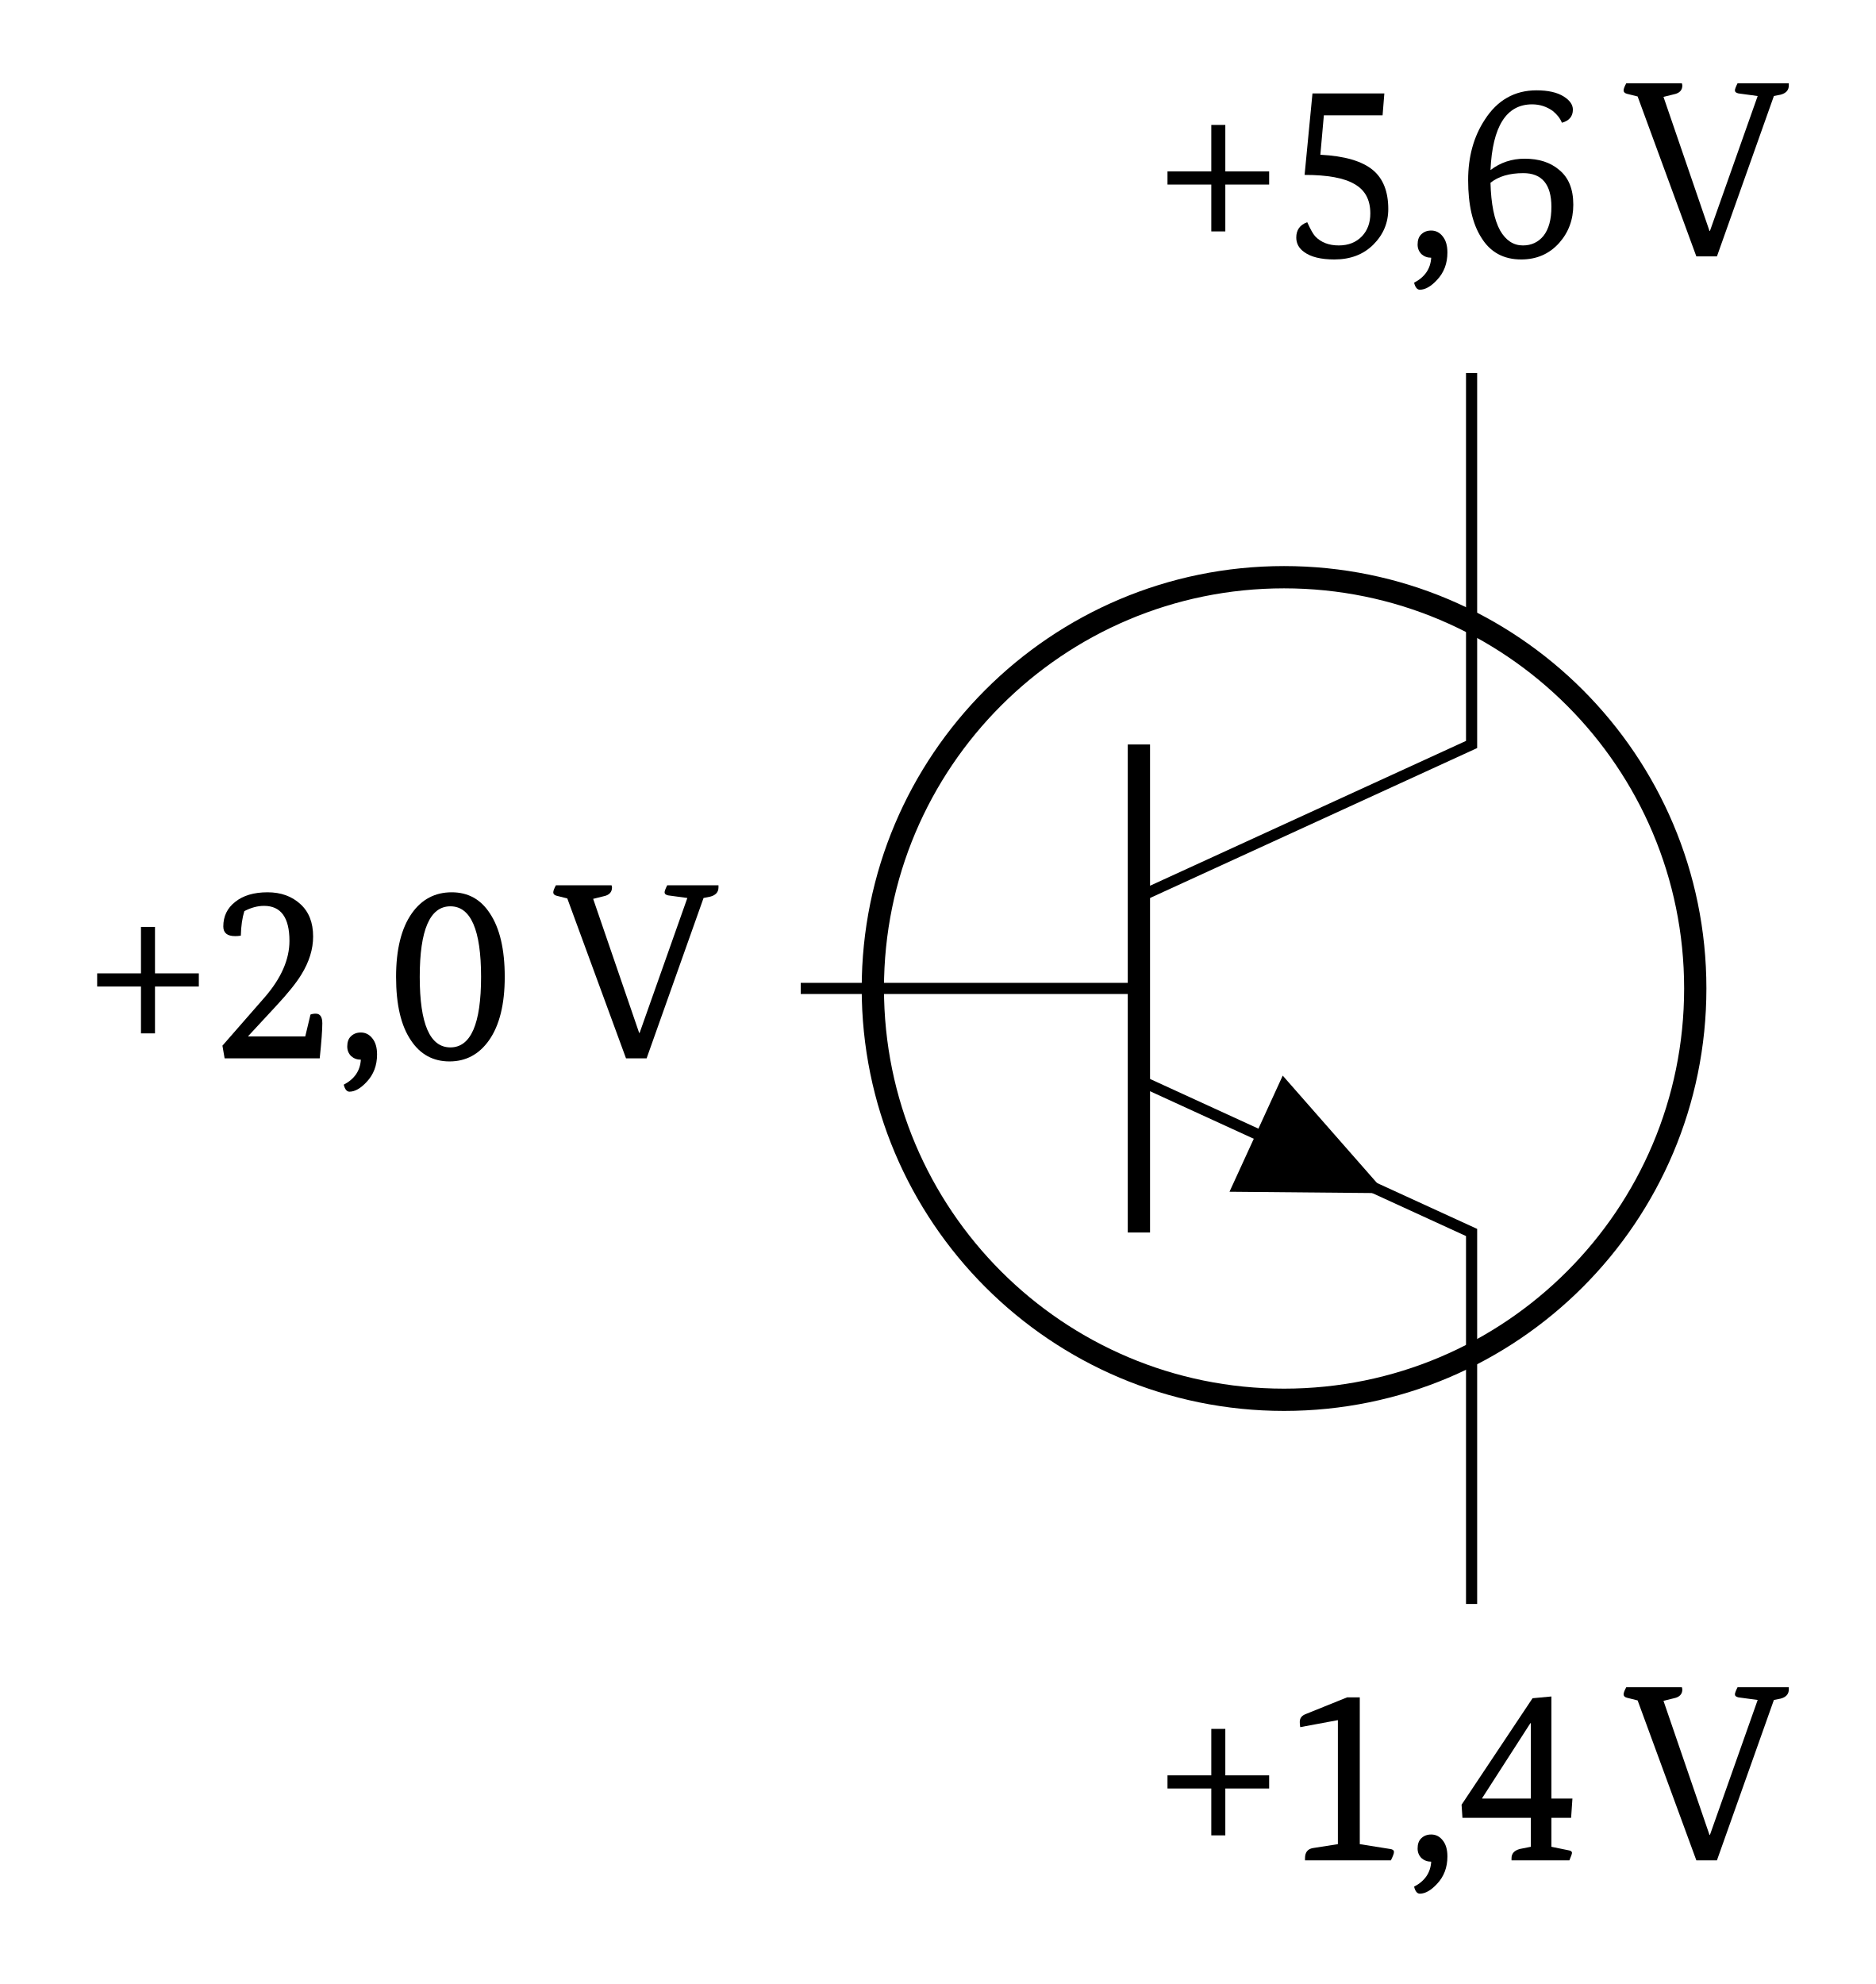
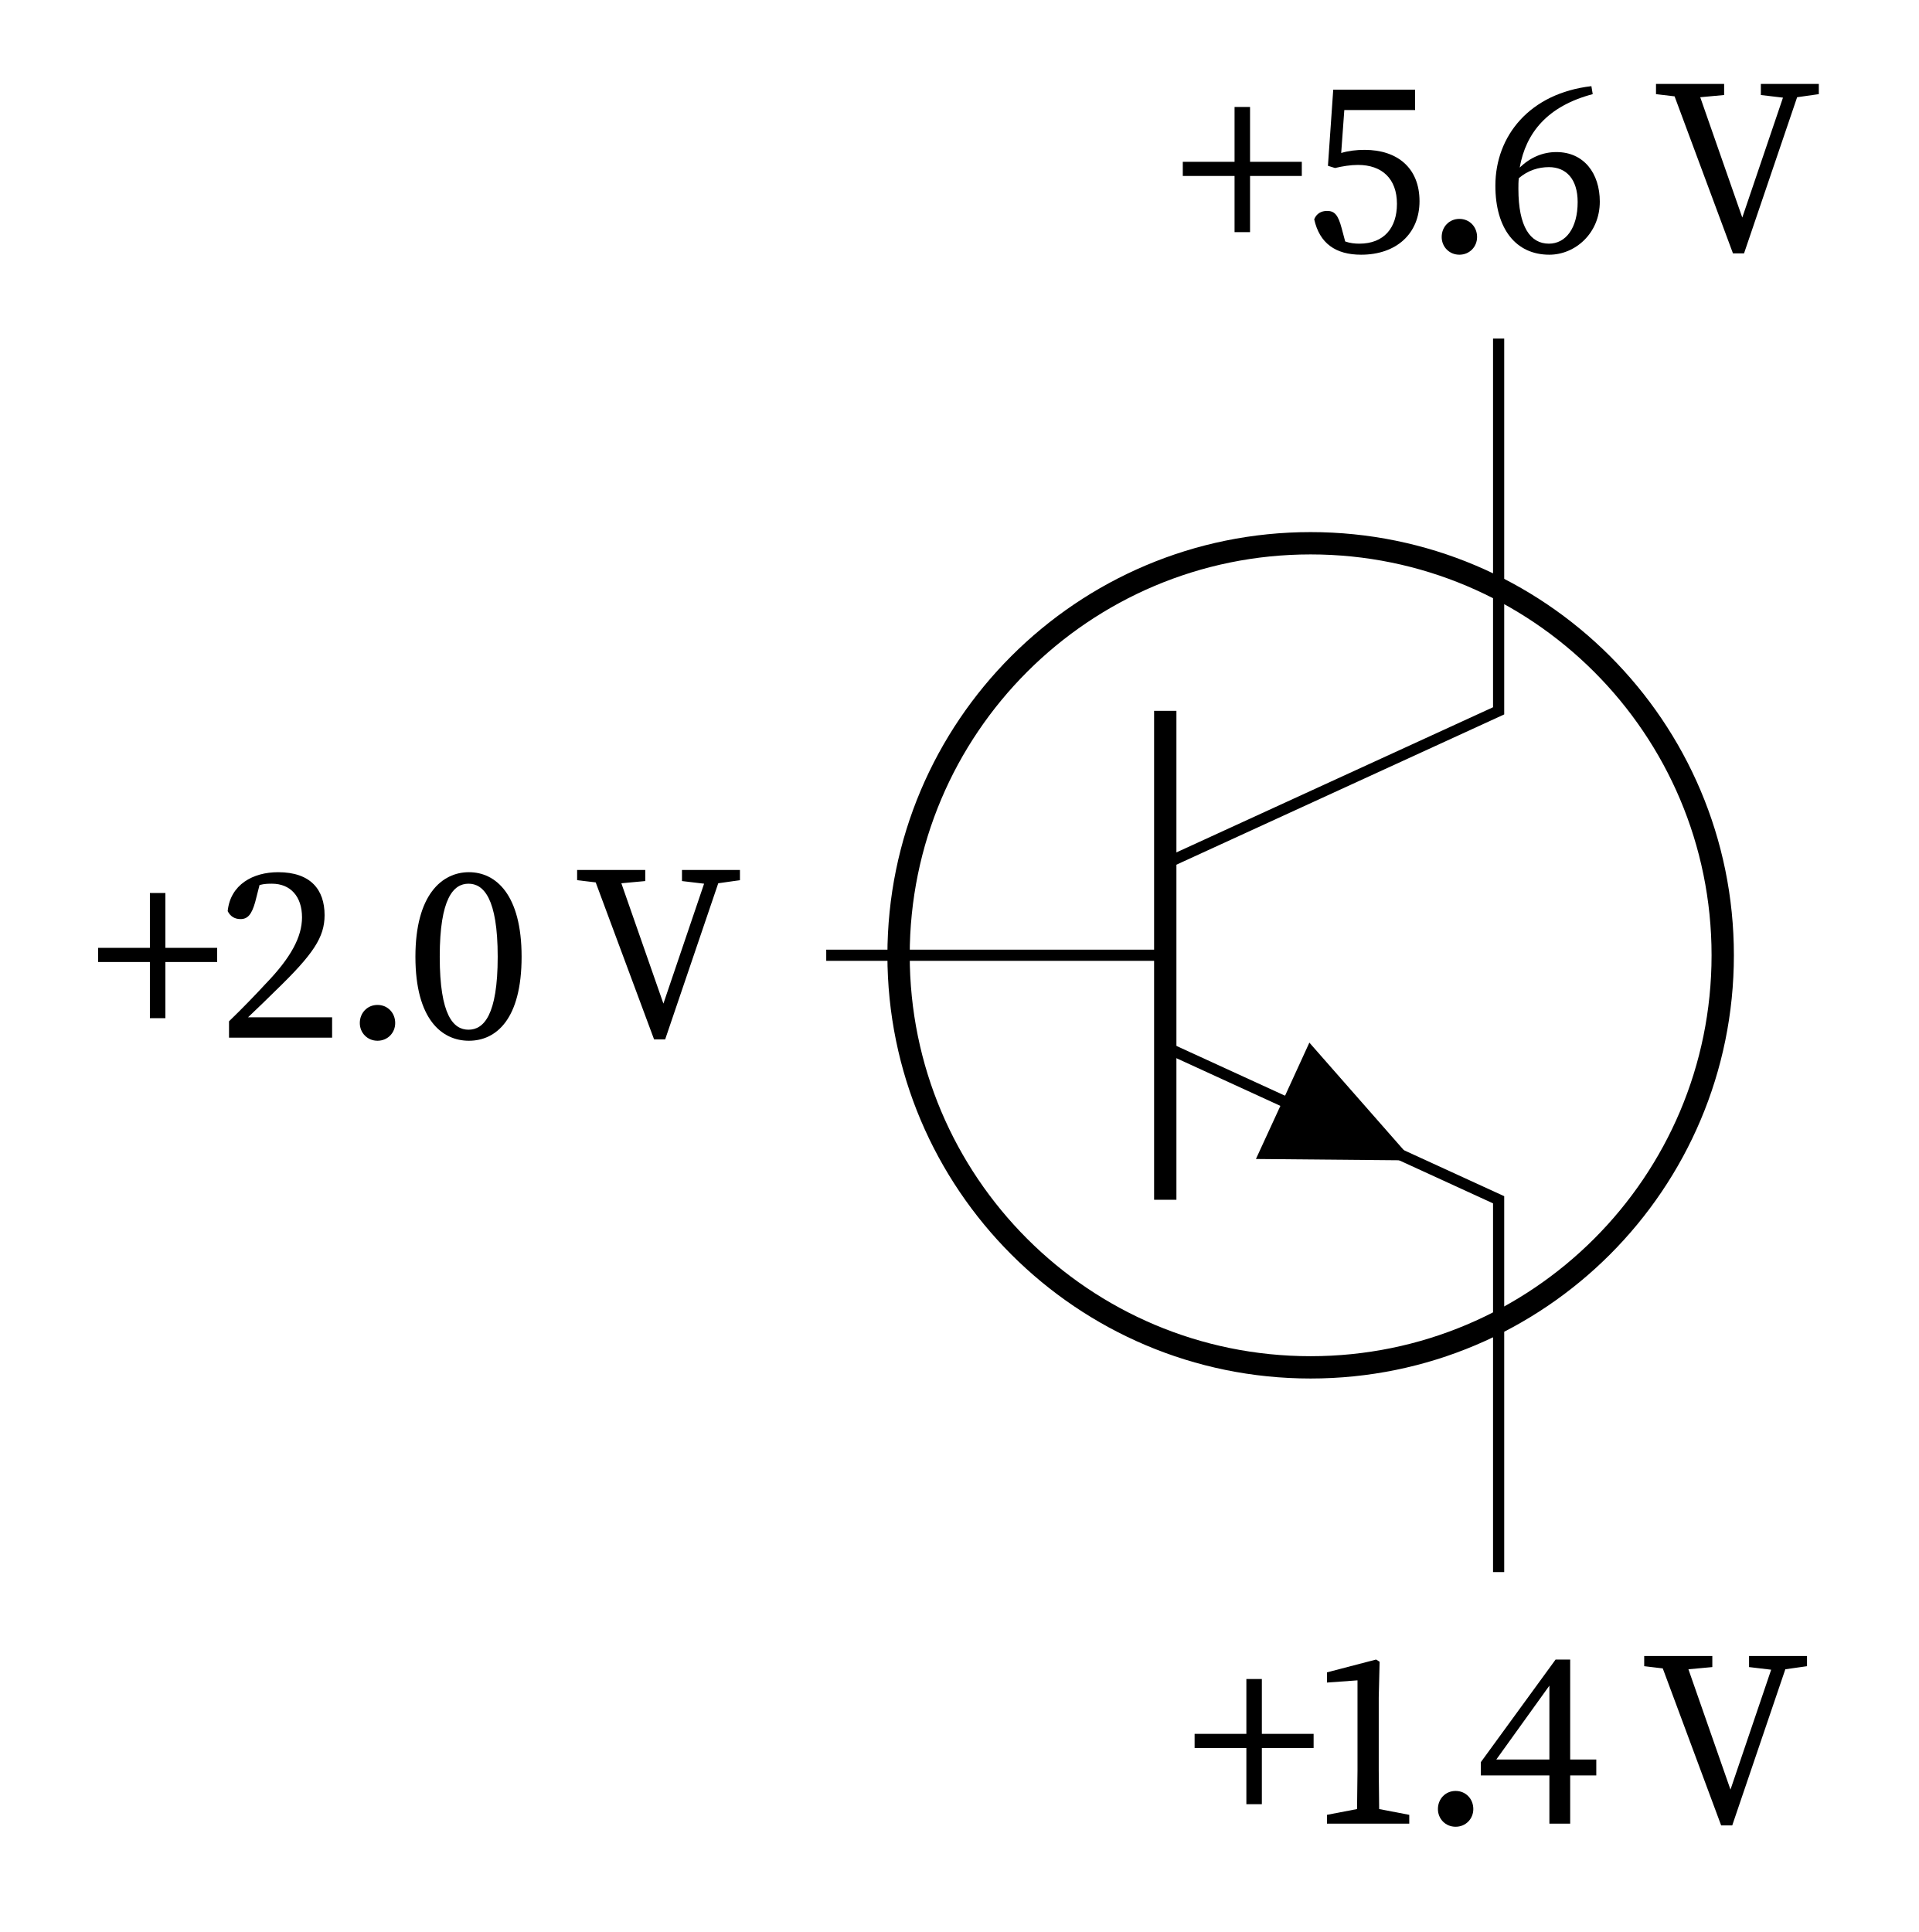
- <svg xmlns="http://www.w3.org/2000/svg" xmlns:xlink="http://www.w3.org/1999/xlink" width="66.892pt" height="70.747pt" viewBox="0 0 66.892 70.747" version="1.2">
+ <svg xmlns="http://www.w3.org/2000/svg" xmlns:xlink="http://www.w3.org/1999/xlink" width="67.77" height="68.236" viewBox="0 0 67.77 68.236">
  <defs>
    <g>
-       <symbol overflow="visible" id="glyph0-0">
-         <path style="stroke:none;" d="M 0.453 0 L 0.453 -6.25 L 4.812 -6.25 L 4.812 0 Z M 0.891 -0.453 L 4.359 -0.453 L 4.359 -5.812 L 0.891 -5.812 Z M 0.891 -0.453 " />
-       </symbol>
-       <symbol overflow="visible" id="glyph0-1">
-         <path style="stroke:none;" d="M 2.484 -3.031 L 4.047 -3.031 L 4.047 -2.562 L 2.484 -2.562 L 2.484 -0.891 L 1.984 -0.891 L 1.984 -2.562 L 0.422 -2.562 L 0.422 -3.031 L 1.984 -3.031 L 1.984 -4.688 L 2.484 -4.688 Z M 2.484 -3.031 " />
-       </symbol>
-       <symbol overflow="visible" id="glyph0-2">
-         <path style="stroke:none;" d="M 0.422 -0.453 L 1.938 -2.188 C 2.52 -2.863 2.812 -3.531 2.812 -4.188 C 2.812 -5.02 2.508 -5.438 1.906 -5.438 C 1.676 -5.438 1.441 -5.375 1.203 -5.25 C 1.129 -5.008 1.086 -4.719 1.078 -4.375 C 1.004 -4.363 0.938 -4.359 0.875 -4.359 C 0.594 -4.359 0.453 -4.473 0.453 -4.703 C 0.453 -5.066 0.594 -5.359 0.875 -5.578 C 1.156 -5.805 1.539 -5.922 2.031 -5.922 C 2.508 -5.922 2.898 -5.781 3.203 -5.5 C 3.504 -5.227 3.656 -4.844 3.656 -4.344 C 3.656 -3.895 3.516 -3.441 3.234 -2.984 C 3.055 -2.691 2.754 -2.316 2.328 -1.859 L 1.344 -0.797 L 1.344 -0.781 L 3.375 -0.781 L 3.562 -1.562 C 3.613 -1.582 3.676 -1.594 3.75 -1.594 C 3.906 -1.594 3.984 -1.477 3.984 -1.25 C 3.984 -1.008 3.953 -0.594 3.891 0 L 0.5 0 Z M 0.422 -0.453 " />
-       </symbol>
-       <symbol overflow="visible" id="glyph0-3">
-         <path style="stroke:none;" d="M 0.891 -0.922 C 1.055 -0.922 1.191 -0.852 1.297 -0.719 C 1.41 -0.582 1.469 -0.391 1.469 -0.141 C 1.469 0.254 1.344 0.582 1.094 0.844 C 0.883 1.07 0.68 1.188 0.484 1.188 C 0.391 1.188 0.32 1.102 0.281 0.938 C 0.664 0.738 0.867 0.441 0.891 0.047 C 0.754 0.047 0.641 0.004 0.547 -0.078 C 0.453 -0.172 0.406 -0.285 0.406 -0.422 C 0.406 -0.578 0.445 -0.695 0.531 -0.781 C 0.625 -0.875 0.742 -0.922 0.891 -0.922 Z M 0.891 -0.922 " />
-       </symbol>
-       <symbol overflow="visible" id="glyph0-4">
-         <path style="stroke:none;" d="M 2.234 -0.391 C 2.961 -0.391 3.328 -1.227 3.328 -2.906 C 3.328 -4.582 2.961 -5.422 2.234 -5.422 C 1.504 -5.422 1.141 -4.582 1.141 -2.906 C 1.141 -1.227 1.504 -0.391 2.234 -0.391 Z M 2.203 0.109 C 1.617 0.109 1.16 -0.141 0.828 -0.641 C 0.473 -1.16 0.297 -1.914 0.297 -2.906 C 0.297 -3.883 0.484 -4.641 0.859 -5.172 C 1.211 -5.672 1.688 -5.922 2.281 -5.922 C 2.863 -5.922 3.316 -5.672 3.641 -5.172 C 3.992 -4.648 4.172 -3.895 4.172 -2.906 C 4.172 -1.926 3.984 -1.172 3.609 -0.641 C 3.254 -0.141 2.785 0.109 2.203 0.109 Z M 2.203 0.109 " />
-       </symbol>
-       <symbol overflow="visible" id="glyph0-5">
-         <path style="stroke:none;" d="M 5.844 -6.172 C 5.844 -6.141 5.844 -6.113 5.844 -6.094 C 5.844 -5.926 5.742 -5.816 5.547 -5.766 L 5.312 -5.719 L 3.281 0 L 2.547 0 L 0.453 -5.703 L 0.078 -5.797 C -0.004 -5.816 -0.047 -5.859 -0.047 -5.922 C -0.047 -5.973 -0.016 -6.055 0.047 -6.172 L 2.031 -6.172 C 2.039 -6.141 2.047 -6.113 2.047 -6.094 C 2.047 -5.926 1.945 -5.82 1.75 -5.781 L 1.375 -5.688 L 3.016 -0.906 L 3.031 -0.906 L 4.734 -5.719 L 4.047 -5.812 C 3.961 -5.832 3.922 -5.867 3.922 -5.922 C 3.922 -5.961 3.953 -6.047 4.016 -6.172 Z M 5.844 -6.172 " />
-       </symbol>
-       <symbol overflow="visible" id="glyph0-6">
-         <path style="stroke:none;" d="M 1.125 -5.812 L 3.688 -5.812 L 3.625 -5.031 L 1.531 -5.031 L 1.406 -3.625 C 2.27 -3.582 2.895 -3.398 3.281 -3.078 C 3.645 -2.773 3.828 -2.312 3.828 -1.688 C 3.828 -1.195 3.648 -0.773 3.297 -0.422 C 2.941 -0.066 2.477 0.109 1.906 0.109 C 1.426 0.109 1.066 0.02 0.828 -0.156 C 0.641 -0.289 0.547 -0.461 0.547 -0.672 C 0.547 -0.941 0.676 -1.125 0.938 -1.219 C 1.051 -0.969 1.145 -0.801 1.219 -0.719 C 1.426 -0.5 1.707 -0.391 2.062 -0.391 C 2.406 -0.391 2.68 -0.5 2.891 -0.719 C 3.086 -0.926 3.188 -1.195 3.188 -1.531 C 3.188 -2.02 3 -2.367 2.625 -2.578 C 2.258 -2.797 1.664 -2.906 0.844 -2.906 Z M 1.125 -5.812 " />
-       </symbol>
-       <symbol overflow="visible" id="glyph0-7">
-         <path style="stroke:none;" d="M 3.703 -4.766 C 3.641 -4.922 3.531 -5.062 3.375 -5.188 C 3.156 -5.344 2.91 -5.422 2.641 -5.422 C 1.723 -5.422 1.227 -4.641 1.156 -3.078 C 1.508 -3.348 1.914 -3.484 2.375 -3.484 C 2.883 -3.484 3.289 -3.352 3.594 -3.094 C 3.938 -2.82 4.109 -2.406 4.109 -1.844 C 4.109 -1.312 3.941 -0.859 3.609 -0.484 C 3.254 -0.086 2.801 0.109 2.25 0.109 C 1.625 0.109 1.148 -0.148 0.828 -0.672 C 0.516 -1.16 0.359 -1.844 0.359 -2.719 C 0.359 -3.551 0.555 -4.27 0.953 -4.875 C 1.398 -5.57 2.016 -5.922 2.797 -5.922 C 3.211 -5.922 3.535 -5.848 3.766 -5.703 C 3.984 -5.566 4.094 -5.41 4.094 -5.234 C 4.094 -4.992 3.961 -4.836 3.703 -4.766 Z M 1.156 -2.625 C 1.176 -1.875 1.289 -1.305 1.5 -0.922 C 1.707 -0.566 1.977 -0.391 2.312 -0.391 C 2.613 -0.391 2.859 -0.504 3.047 -0.734 C 3.234 -0.973 3.328 -1.316 3.328 -1.766 C 3.328 -2.566 2.992 -2.969 2.328 -2.969 C 1.828 -2.969 1.438 -2.852 1.156 -2.625 Z M 1.156 -2.625 " />
-       </symbol>
-       <symbol overflow="visible" id="glyph0-8">
-         <path style="stroke:none;" d="M 2.031 -0.578 L 2.031 -5 L 0.688 -4.75 C 0.676 -4.82 0.672 -4.883 0.672 -4.938 C 0.672 -5.07 0.742 -5.164 0.891 -5.219 L 2.359 -5.812 L 2.812 -5.812 L 2.812 -0.578 L 3.891 -0.406 C 3.984 -0.395 4.031 -0.359 4.031 -0.297 C 4.031 -0.242 3.992 -0.145 3.922 0 L 0.859 0 C 0.859 -0.02 0.859 -0.047 0.859 -0.078 C 0.859 -0.285 0.953 -0.406 1.141 -0.438 Z M 2.031 -0.578 " />
-       </symbol>
-       <symbol overflow="visible" id="glyph0-9">
-         <path style="stroke:none;" d="M 0.125 -1.984 L 2.656 -5.781 L 3.328 -5.844 L 3.328 -2.203 L 4.078 -2.203 L 4.031 -1.516 L 3.328 -1.516 L 3.328 -0.484 L 3.938 -0.359 C 4.02 -0.348 4.062 -0.316 4.062 -0.266 C 4.062 -0.234 4.031 -0.145 3.969 0 L 1.906 0 C 1.906 -0.02 1.906 -0.047 1.906 -0.078 C 1.906 -0.242 2.004 -0.352 2.203 -0.406 L 2.594 -0.484 L 2.594 -1.516 L 0.156 -1.516 Z M 0.859 -2.203 L 2.594 -2.203 L 2.594 -4.891 L 2.578 -4.891 L 0.859 -2.219 Z M 0.859 -2.203 " />
-       </symbol>
+       <g id="glyph-0-0">
+         <path d="M 2.078 -0.688 L 2.625 -0.688 L 2.625 -2.672 L 4.453 -2.672 L 4.453 -3.172 L 2.625 -3.172 L 2.625 -5.109 L 2.078 -5.109 L 2.078 -3.172 L 0.25 -3.172 L 0.25 -2.672 L 2.078 -2.672 Z M 2.078 -0.688 " />
+       </g>
+       <g id="glyph-0-1">
+         <path d="M 0.5 0 L 4.141 0 L 4.141 -0.719 L 1.172 -0.719 C 1.531 -1.062 1.891 -1.406 2.125 -1.641 C 3.484 -2.953 3.875 -3.547 3.875 -4.328 C 3.875 -5.219 3.391 -5.844 2.234 -5.844 C 1.344 -5.844 0.547 -5.406 0.453 -4.469 C 0.547 -4.281 0.703 -4.188 0.906 -4.188 C 1.156 -4.188 1.297 -4.344 1.422 -4.781 L 1.578 -5.391 C 1.75 -5.438 1.906 -5.438 2.016 -5.438 C 2.672 -5.438 3.078 -4.984 3.078 -4.25 C 3.078 -3.562 2.688 -2.828 1.797 -1.906 C 1.422 -1.5 0.969 -1.031 0.5 -0.578 Z M 0.5 0 " />
+       </g>
+       <g id="glyph-0-2">
+         <path d="M 1.328 0.109 C 1.688 0.109 1.953 -0.172 1.953 -0.516 C 1.953 -0.875 1.688 -1.156 1.328 -1.156 C 0.969 -1.156 0.703 -0.875 0.703 -0.516 C 0.703 -0.172 0.969 0.109 1.328 0.109 Z M 1.328 0.109 " />
+       </g>
+       <g id="glyph-0-3">
+         <path d="M 1.203 -2.859 C 1.203 -4.922 1.688 -5.438 2.219 -5.438 C 2.75 -5.438 3.25 -4.922 3.25 -2.859 C 3.25 -0.781 2.75 -0.281 2.219 -0.281 C 1.688 -0.281 1.203 -0.781 1.203 -2.859 Z M 2.234 -5.844 C 1.281 -5.844 0.344 -5.047 0.344 -2.859 C 0.344 -0.641 1.281 0.109 2.234 0.109 C 3.188 0.109 4.094 -0.641 4.094 -2.859 C 4.094 -5.047 3.188 -5.844 2.234 -5.844 Z M 2.234 -5.844 " />
+       </g>
+       <g id="glyph-0-4">
+         <path d="M 2.859 0.062 L 3.25 0.062 L 5.125 -5.453 L 5.891 -5.562 L 5.891 -5.922 L 3.844 -5.922 L 3.844 -5.531 L 4.625 -5.438 L 3.188 -1.203 L 1.703 -5.453 L 2.547 -5.531 L 2.547 -5.922 L 0.141 -5.922 L 0.141 -5.562 L 0.797 -5.484 Z M 2.859 0.062 " />
+       </g>
+       <g id="glyph-0-5">
+         <path d="M 4.078 -1.781 C 4.078 -2.953 3.297 -3.594 2.141 -3.594 C 1.844 -3.594 1.578 -3.562 1.312 -3.484 L 1.422 -5 L 3.922 -5 L 3.922 -5.719 L 1.031 -5.719 L 0.844 -3.031 L 1.094 -2.953 C 1.359 -3.016 1.641 -3.062 1.906 -3.062 C 2.75 -3.062 3.281 -2.578 3.281 -1.688 C 3.281 -0.844 2.828 -0.281 1.953 -0.281 C 1.797 -0.281 1.625 -0.297 1.453 -0.359 L 1.328 -0.828 C 1.203 -1.297 1.078 -1.438 0.812 -1.438 C 0.609 -1.438 0.438 -1.344 0.359 -1.141 C 0.547 -0.297 1.109 0.109 2.016 0.109 C 3.266 0.109 4.078 -0.641 4.078 -1.781 Z M 4.078 -1.781 " />
+       </g>
+       <g id="glyph-0-6">
+         <path d="M 2.344 -0.281 C 1.688 -0.281 1.266 -0.875 1.266 -2.219 C 1.266 -2.344 1.266 -2.469 1.281 -2.594 C 1.609 -2.875 1.984 -2.984 2.344 -2.984 C 2.953 -2.984 3.359 -2.562 3.359 -1.75 C 3.359 -0.828 2.938 -0.281 2.344 -0.281 Z M 4.141 -1.766 C 4.141 -2.766 3.578 -3.516 2.609 -3.516 C 2.125 -3.516 1.688 -3.328 1.312 -2.969 C 1.531 -4.203 2.297 -5.141 3.891 -5.562 L 3.844 -5.844 C 1.672 -5.594 0.453 -4.094 0.453 -2.328 C 0.453 -0.812 1.172 0.109 2.359 0.109 C 3.266 0.109 4.141 -0.641 4.141 -1.766 Z M 4.141 -1.766 " />
+       </g>
+       <g id="glyph-0-7">
+         <path d="M 0.562 -5.344 L 0.562 -4.984 L 1.641 -5.062 L 1.641 -1.875 C 1.641 -1.422 1.625 -0.969 1.625 -0.516 L 0.562 -0.312 L 0.562 0 L 3.469 0 L 3.469 -0.312 L 2.406 -0.516 C 2.406 -0.969 2.391 -1.422 2.391 -1.875 L 2.391 -4.453 L 2.422 -5.719 L 2.297 -5.797 Z M 0.562 -5.344 " />
+       </g>
+       <g id="glyph-0-8">
+         <path d="M 4.328 -1.703 L 4.328 -2.266 L 3.406 -2.266 L 3.406 -5.797 L 2.891 -5.797 L 0.25 -2.172 L 0.25 -1.703 L 2.672 -1.703 L 2.672 0 L 3.406 0 L 3.406 -1.703 Z M 0.797 -2.266 L 2.672 -4.875 L 2.672 -2.266 Z M 0.797 -2.266 " />
+       </g>
    </g>
-     <clipPath id="clip1">
-       <path d="M 19 9 L 66.719 9 L 66.719 62 L 19 62 Z M 19 9 " />
+     <clipPath id="clip-0">
+       <path clip-rule="nonzero" d="M 20 8 L 67.281 8 L 67.281 60 L 20 60 Z M 20 8 " />
    </clipPath>
  </defs>
-   <g id="surface1">
-     <g clip-path="url(#clip1)" clip-rule="nonzero">
-       <path style="fill:none;stroke-width:0.797;stroke-linecap:butt;stroke-linejoin:miter;stroke:rgb(0%,0%,0%);stroke-opacity:1;stroke-miterlimit:10;" d="M 170.172 0.002 C 170.172 8.128 163.582 14.718 155.455 14.718 C 147.329 14.718 140.739 8.128 140.739 0.002 C 140.739 -8.129 147.329 -14.719 155.455 -14.719 C 163.582 -14.719 170.172 -8.129 170.172 0.002 Z M 170.172 0.002 " transform="matrix(0.996437,0,0,-0.996437,-109.1122,35.24795)" />
-     </g>
-     <path style="fill:none;stroke-width:0.399;stroke-linecap:butt;stroke-linejoin:miter;stroke:rgb(0%,0%,0%);stroke-opacity:1;stroke-miterlimit:10;" d="M 162.167 22.026 L 162.167 8.732 L 150.261 3.275 " transform="matrix(0.996437,0,0,-0.996437,-109.1122,35.24795)" />
-     <path style="fill:none;stroke-width:0.797;stroke-linecap:butt;stroke-linejoin:miter;stroke:rgb(0%,0%,0%);stroke-opacity:1;stroke-miterlimit:10;" d="M 150.261 8.732 L 150.261 -8.732 " transform="matrix(0.996437,0,0,-0.996437,-109.1122,35.24795)" />
-     <path style="fill:none;stroke-width:0.399;stroke-linecap:butt;stroke-linejoin:miter;stroke:rgb(0%,0%,0%);stroke-opacity:1;stroke-miterlimit:10;" d="M 150.261 -3.275 L 162.167 -8.732 L 162.167 -22.026 " transform="matrix(0.996437,0,0,-0.996437,-109.1122,35.24795)" />
-     <path style=" stroke:none;fill-rule:nonzero;fill:rgb(0%,0%,0%);fill-opacity:1;" d="M 44.793 40.426 L 45.742 38.355 L 49.422 42.547 L 43.844 42.496 Z M 44.793 40.426 " />
-     <path style="fill:none;stroke-width:0.399;stroke-linecap:butt;stroke-linejoin:miter;stroke:rgb(0%,0%,0%);stroke-opacity:1;stroke-miterlimit:10;" d="M 150.261 0.002 L 138.159 0.002 " transform="matrix(0.996437,0,0,-0.996437,-109.1122,35.24795)" />
-     <g style="fill:rgb(0%,0%,0%);fill-opacity:1;">
-       <use xlink:href="#glyph0-1" x="3.043" y="37.74" />
-       <use xlink:href="#glyph0-2" x="7.51" y="37.74" />
-       <use xlink:href="#glyph0-3" x="11.977" y="37.74" />
-       <use xlink:href="#glyph0-4" x="13.827" y="37.74" />
-     </g>
-     <g style="fill:rgb(0%,0%,0%);fill-opacity:1;">
-       <use xlink:href="#glyph0-5" x="19.777" y="37.74" />
-     </g>
-     <g style="fill:rgb(0%,0%,0%);fill-opacity:1;">
-       <use xlink:href="#glyph0-1" x="41.211" y="9.143" />
-       <use xlink:href="#glyph0-6" x="45.678" y="9.143" />
-       <use xlink:href="#glyph0-3" x="50.146" y="9.143" />
-       <use xlink:href="#glyph0-7" x="51.995" y="9.143" />
-     </g>
-     <g style="fill:rgb(0%,0%,0%);fill-opacity:1;">
-       <use xlink:href="#glyph0-5" x="57.945" y="9.143" />
-     </g>
-     <g style="fill:rgb(0%,0%,0%);fill-opacity:1;">
-       <use xlink:href="#glyph0-1" x="41.211" y="66.338" />
-       <use xlink:href="#glyph0-8" x="45.678" y="66.338" />
-       <use xlink:href="#glyph0-3" x="50.146" y="66.338" />
-       <use xlink:href="#glyph0-9" x="51.995" y="66.338" />
-     </g>
-     <g style="fill:rgb(0%,0%,0%);fill-opacity:1;">
-       <use xlink:href="#glyph0-5" x="57.945" y="66.338" />
-     </g>
+   <g clip-path="url(#clip-0)">
+     <path fill="none" stroke-width="0.797" stroke-linecap="butt" stroke-linejoin="miter" stroke="rgb(0%, 0%, 0%)" stroke-opacity="1" stroke-miterlimit="10" d="M 168.068 0.002 C 168.068 8.127 161.479 14.716 153.35 14.716 C 145.225 14.716 138.636 8.127 138.636 0.002 C 138.636 -8.127 145.225 -14.716 153.35 -14.716 C 161.479 -14.716 168.068 -8.127 168.068 0.002 Z M 168.068 0.002 " transform="matrix(0.988928, 0, 0, -0.988928, -105.3669, 33.74023)" />
+   </g>
+   <path fill="none" stroke-width="0.399" stroke-linecap="butt" stroke-linejoin="miter" stroke="rgb(0%, 0%, 0%)" stroke-opacity="1" stroke-miterlimit="10" d="M 160.065 22.027 L 160.065 8.731 L 148.16 3.273 " transform="matrix(0.988928, 0, 0, -0.988928, -105.3669, 33.74023)" />
+   <path fill="none" stroke-width="0.797" stroke-linecap="butt" stroke-linejoin="miter" stroke="rgb(0%, 0%, 0%)" stroke-opacity="1" stroke-miterlimit="10" d="M 148.16 8.731 L 148.16 -8.731 " transform="matrix(0.988928, 0, 0, -0.988928, -105.3669, 33.74023)" />
+   <path fill="none" stroke-width="0.399" stroke-linecap="butt" stroke-linejoin="miter" stroke="rgb(0%, 0%, 0%)" stroke-opacity="1" stroke-miterlimit="10" d="M 148.16 -3.273 L 160.065 -8.731 L 160.065 -22.027 " transform="matrix(0.988928, 0, 0, -0.988928, -105.3669, 33.74023)" />
+   <path fill-rule="nonzero" fill="rgb(0%, 0%, 0%)" fill-opacity="1" d="M 45.301 38.879 L 46.242 36.824 L 49.895 40.984 L 44.355 40.934 Z M 45.301 38.879 " />
+   <path fill="none" stroke-width="0.399" stroke-linecap="butt" stroke-linejoin="miter" stroke="rgb(0%, 0%, 0%)" stroke-opacity="1" stroke-miterlimit="10" d="M 148.16 0.002 L 136.053 0.002 " transform="matrix(0.988928, 0, 0, -0.988928, -105.3669, 33.74023)" />
+   <g fill="rgb(0%, 0%, 0%)" fill-opacity="1">
+     <use xlink:href="#glyph-0-0" x="3.216" y="36.649" />
+   </g>
+   <g fill="rgb(0%, 0%, 0%)" fill-opacity="1">
+     <use xlink:href="#glyph-0-1" x="7.588" y="36.649" />
+   </g>
+   <g fill="rgb(0%, 0%, 0%)" fill-opacity="1">
+     <use xlink:href="#glyph-0-2" x="12.004" y="36.649" />
+   </g>
+   <g fill="rgb(0%, 0%, 0%)" fill-opacity="1">
+     <use xlink:href="#glyph-0-3" x="14.327" y="36.649" />
+   </g>
+   <g fill="rgb(0%, 0%, 0%)" fill-opacity="1">
+     <use xlink:href="#glyph-0-4" x="20.241" y="36.649" />
+   </g>
+   <g fill="rgb(0%, 0%, 0%)" fill-opacity="1">
+     <use xlink:href="#glyph-0-0" x="41.522" y="8.887" />
+   </g>
+   <g fill="rgb(0%, 0%, 0%)" fill-opacity="1">
+     <use xlink:href="#glyph-0-5" x="46.054" y="8.887" />
+   </g>
+   <g fill="rgb(0%, 0%, 0%)" fill-opacity="1">
+     <use xlink:href="#glyph-0-2" x="50.212" y="8.887" />
+   </g>
+   <g fill="rgb(0%, 0%, 0%)" fill-opacity="1">
+     <use xlink:href="#glyph-0-6" x="52.358" y="8.887" />
+   </g>
+   <g fill="rgb(0%, 0%, 0%)" fill-opacity="1">
+     <use xlink:href="#glyph-0-4" x="58.343" y="8.887" />
+   </g>
+   <g fill="rgb(0%, 0%, 0%)" fill-opacity="1">
+     <use xlink:href="#glyph-0-0" x="41.939" y="64.41" />
+   </g>
+   <g fill="rgb(0%, 0%, 0%)" fill-opacity="1">
+     <use xlink:href="#glyph-0-7" x="46.301" y="64.41" />
+     <use xlink:href="#glyph-0-2" x="50.079" y="64.41" />
+   </g>
+   <g fill="rgb(0%, 0%, 0%)" fill-opacity="1">
+     <use xlink:href="#glyph-0-8" x="52.047" y="64.41" />
+   </g>
+   <g fill="rgb(0%, 0%, 0%)" fill-opacity="1">
+     <use xlink:href="#glyph-0-4" x="57.926" y="64.41" />
  </g>
</svg>
